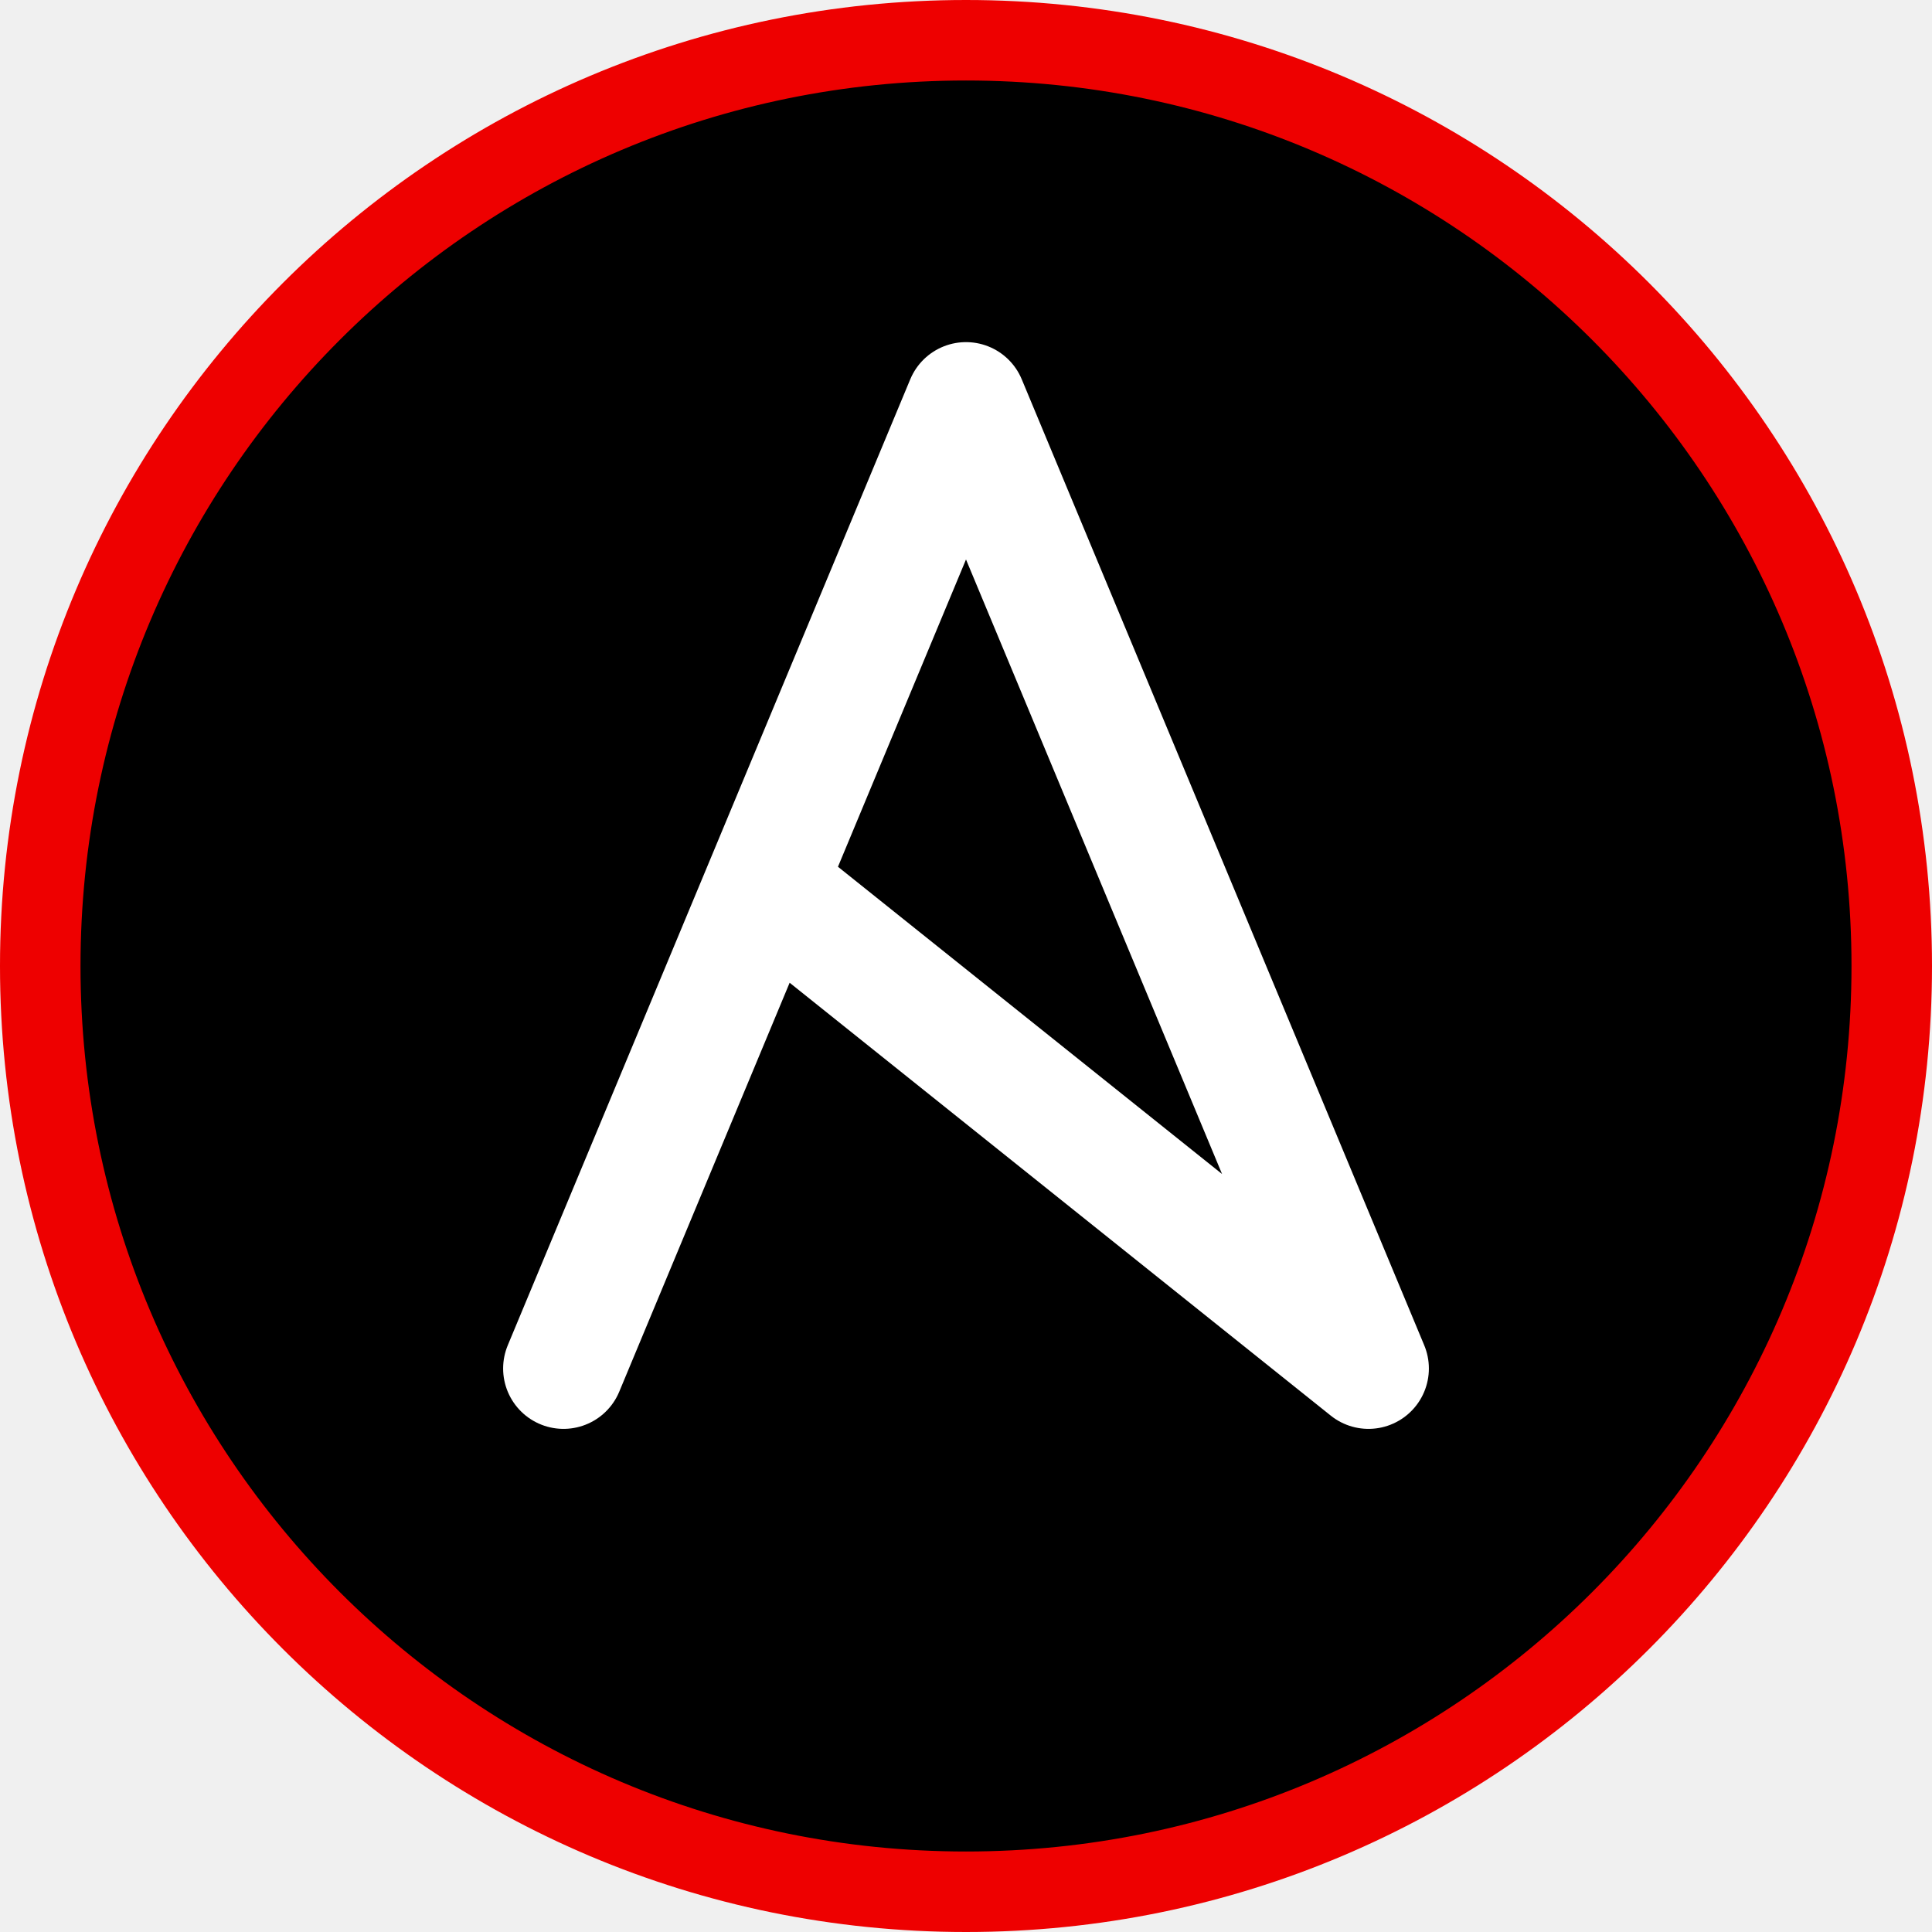
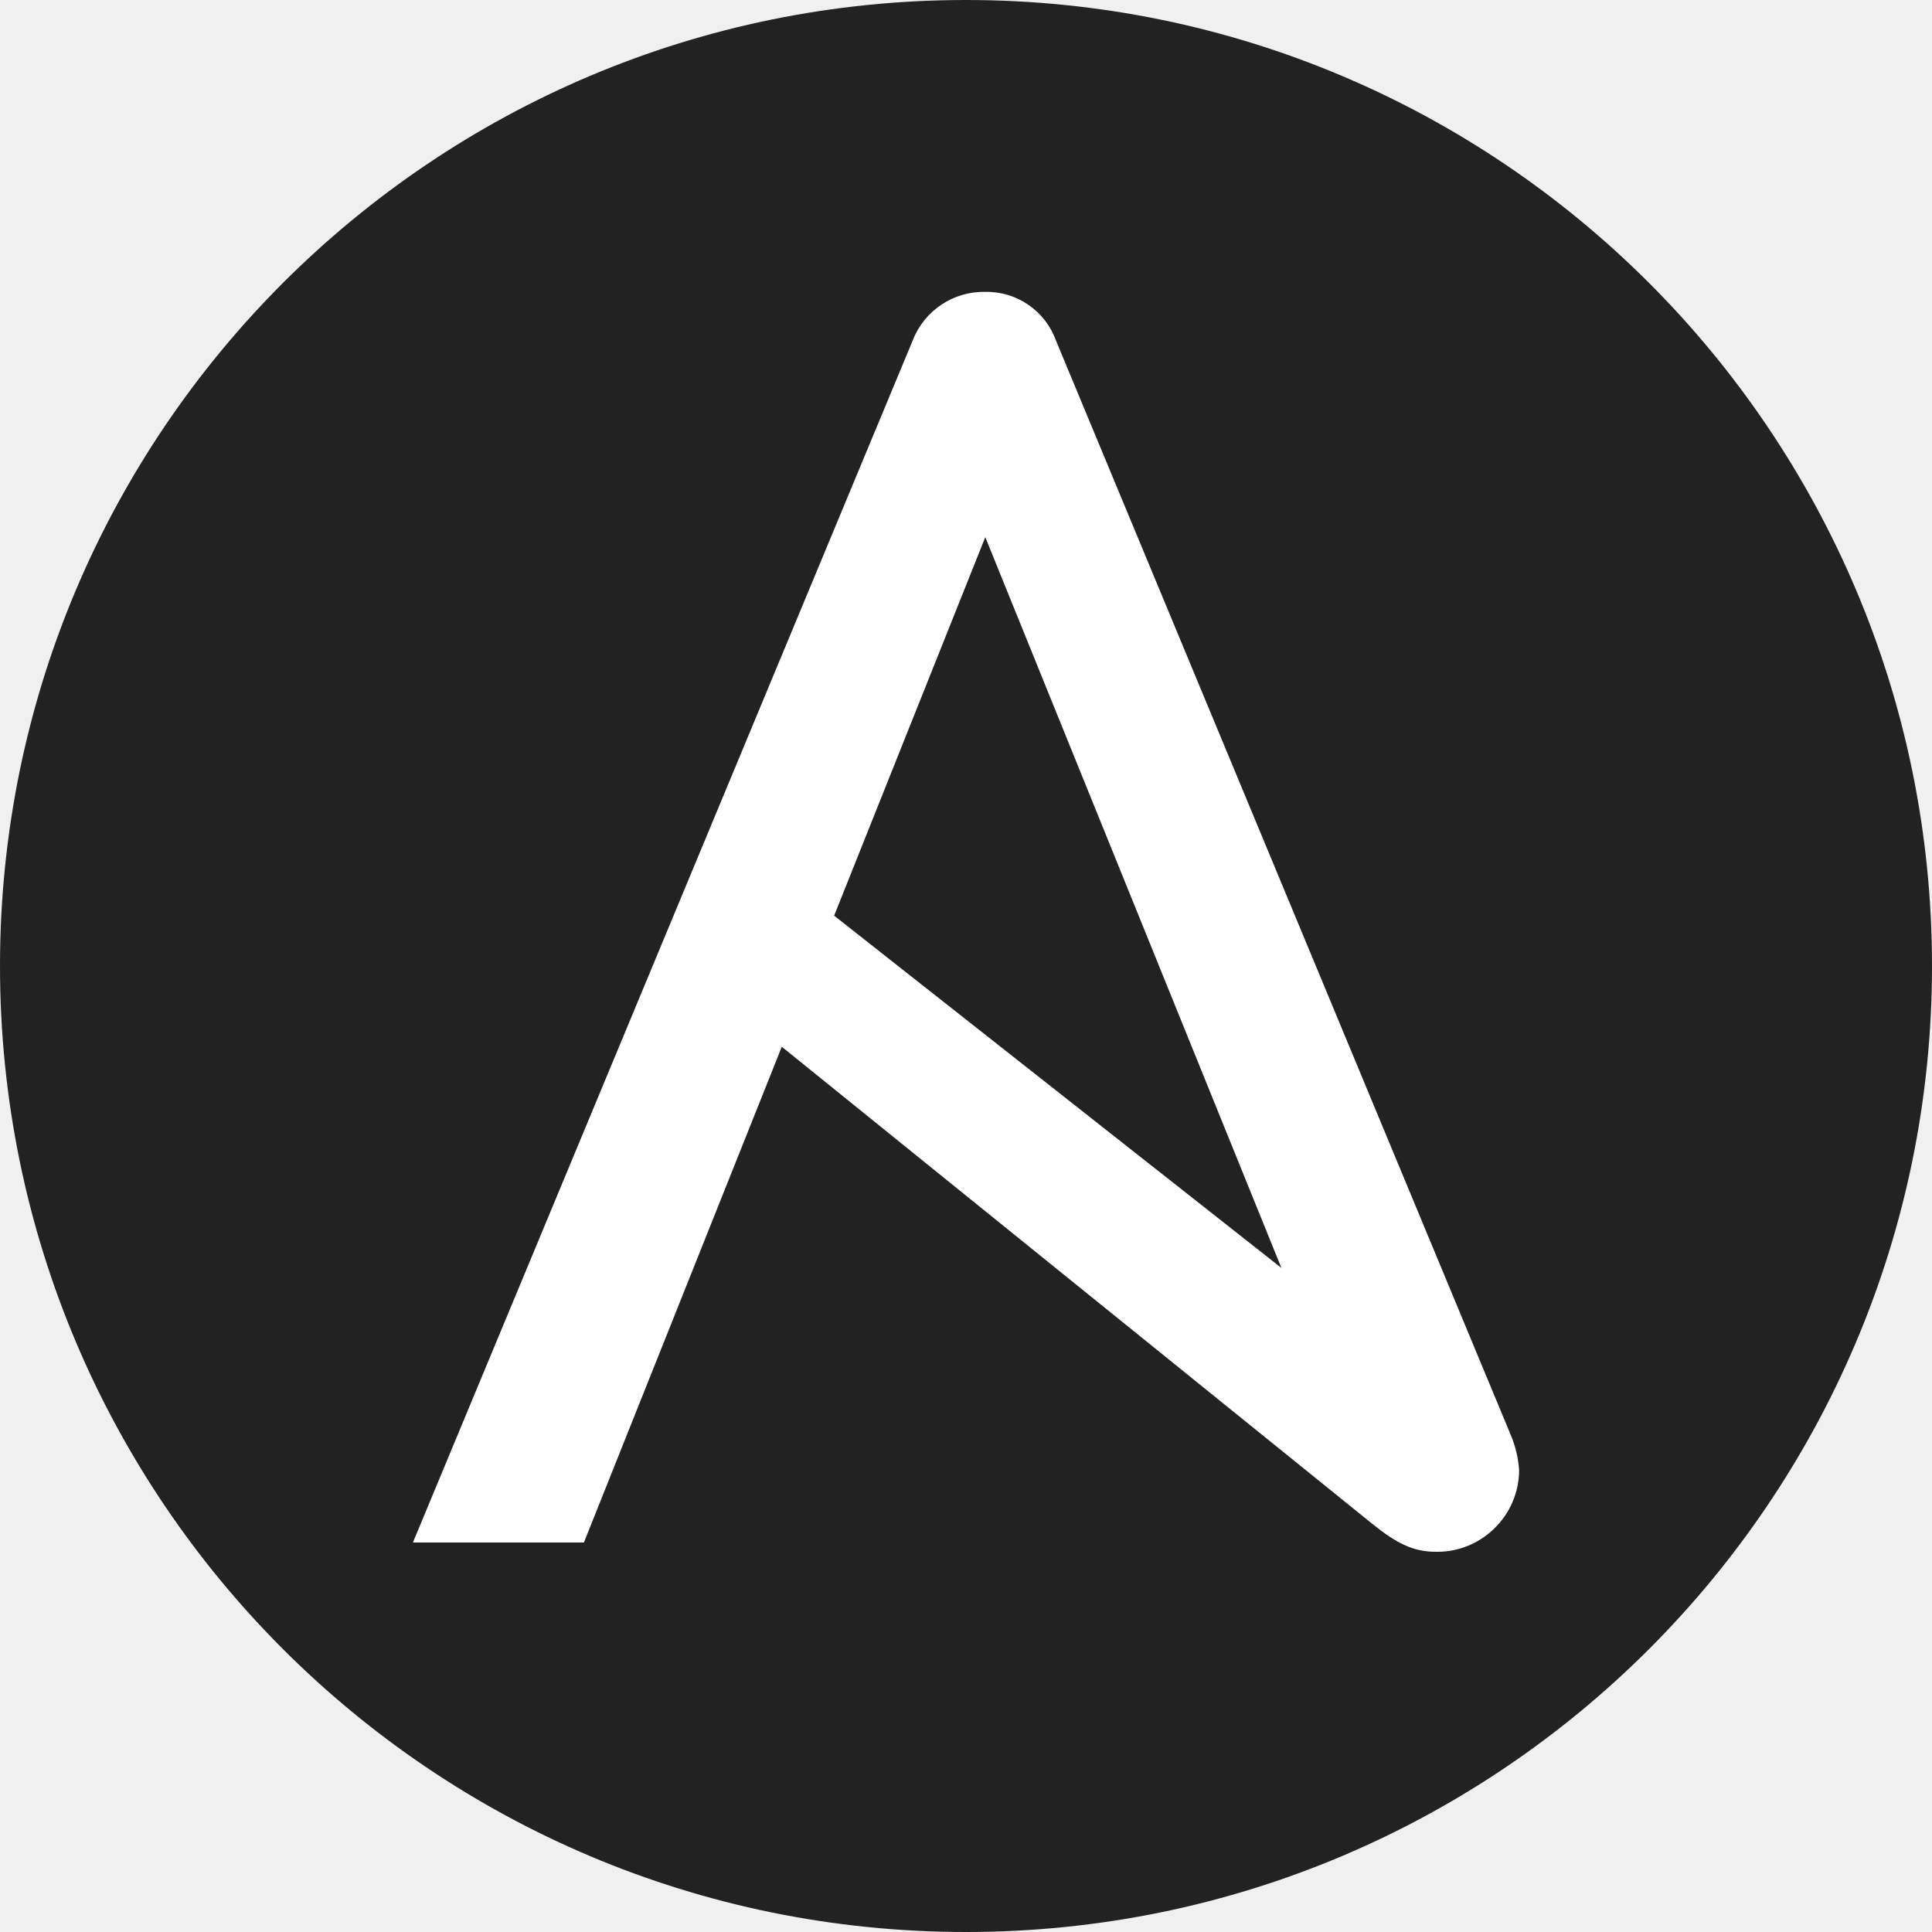
- <svg xmlns="http://www.w3.org/2000/svg" version="1.1" viewBox="0 0 192 192">
-   <circle stroke="#ee0000" fill="#000000" stroke-width="8" r="92" cx="96" cy="96" />
-   <path stroke="#ffffff" stroke-width="12" stroke-linejoin="round" stroke-linecap="round" d="m56 136l40 -96l40 96l-60 -48" />
+ <svg xmlns="http://www.w3.org/2000/svg" viewBox="0 0 300 300">
+   <circle r="150" cx="150" cy="150" fill="#222" />
+   <g transform="translate(150,150) scale(1.2) translate(-150,-150)">
+     <g transform="matrix(1.3864,0,0,1.3864,-62.1186,-62.0077)">
+       <path d="M154.799,112.893L182.438,181.102L140.692,148.221L154.799,112.893ZM203.895,196.815L161.385,94.514C160.385,91.762 157.727,89.94 154.799,90.001C151.826,89.933 149.113,91.743 148.034,94.514L101.377,206.726L117.338,206.726L135.806,160.458L190.923,204.988C193.142,206.782 194.739,207.593 196.82,207.593C196.88,207.594 196.939,207.595 196.999,207.595C201.181,207.595 204.623,204.153 204.623,199.97C204.623,199.968 204.623,199.966 204.623,199.964C204.551,198.882 204.305,197.819 203.895,196.815" style="fill:white;fill-rule:nonzero;" />
+     </g>
+   </g>
</svg>
